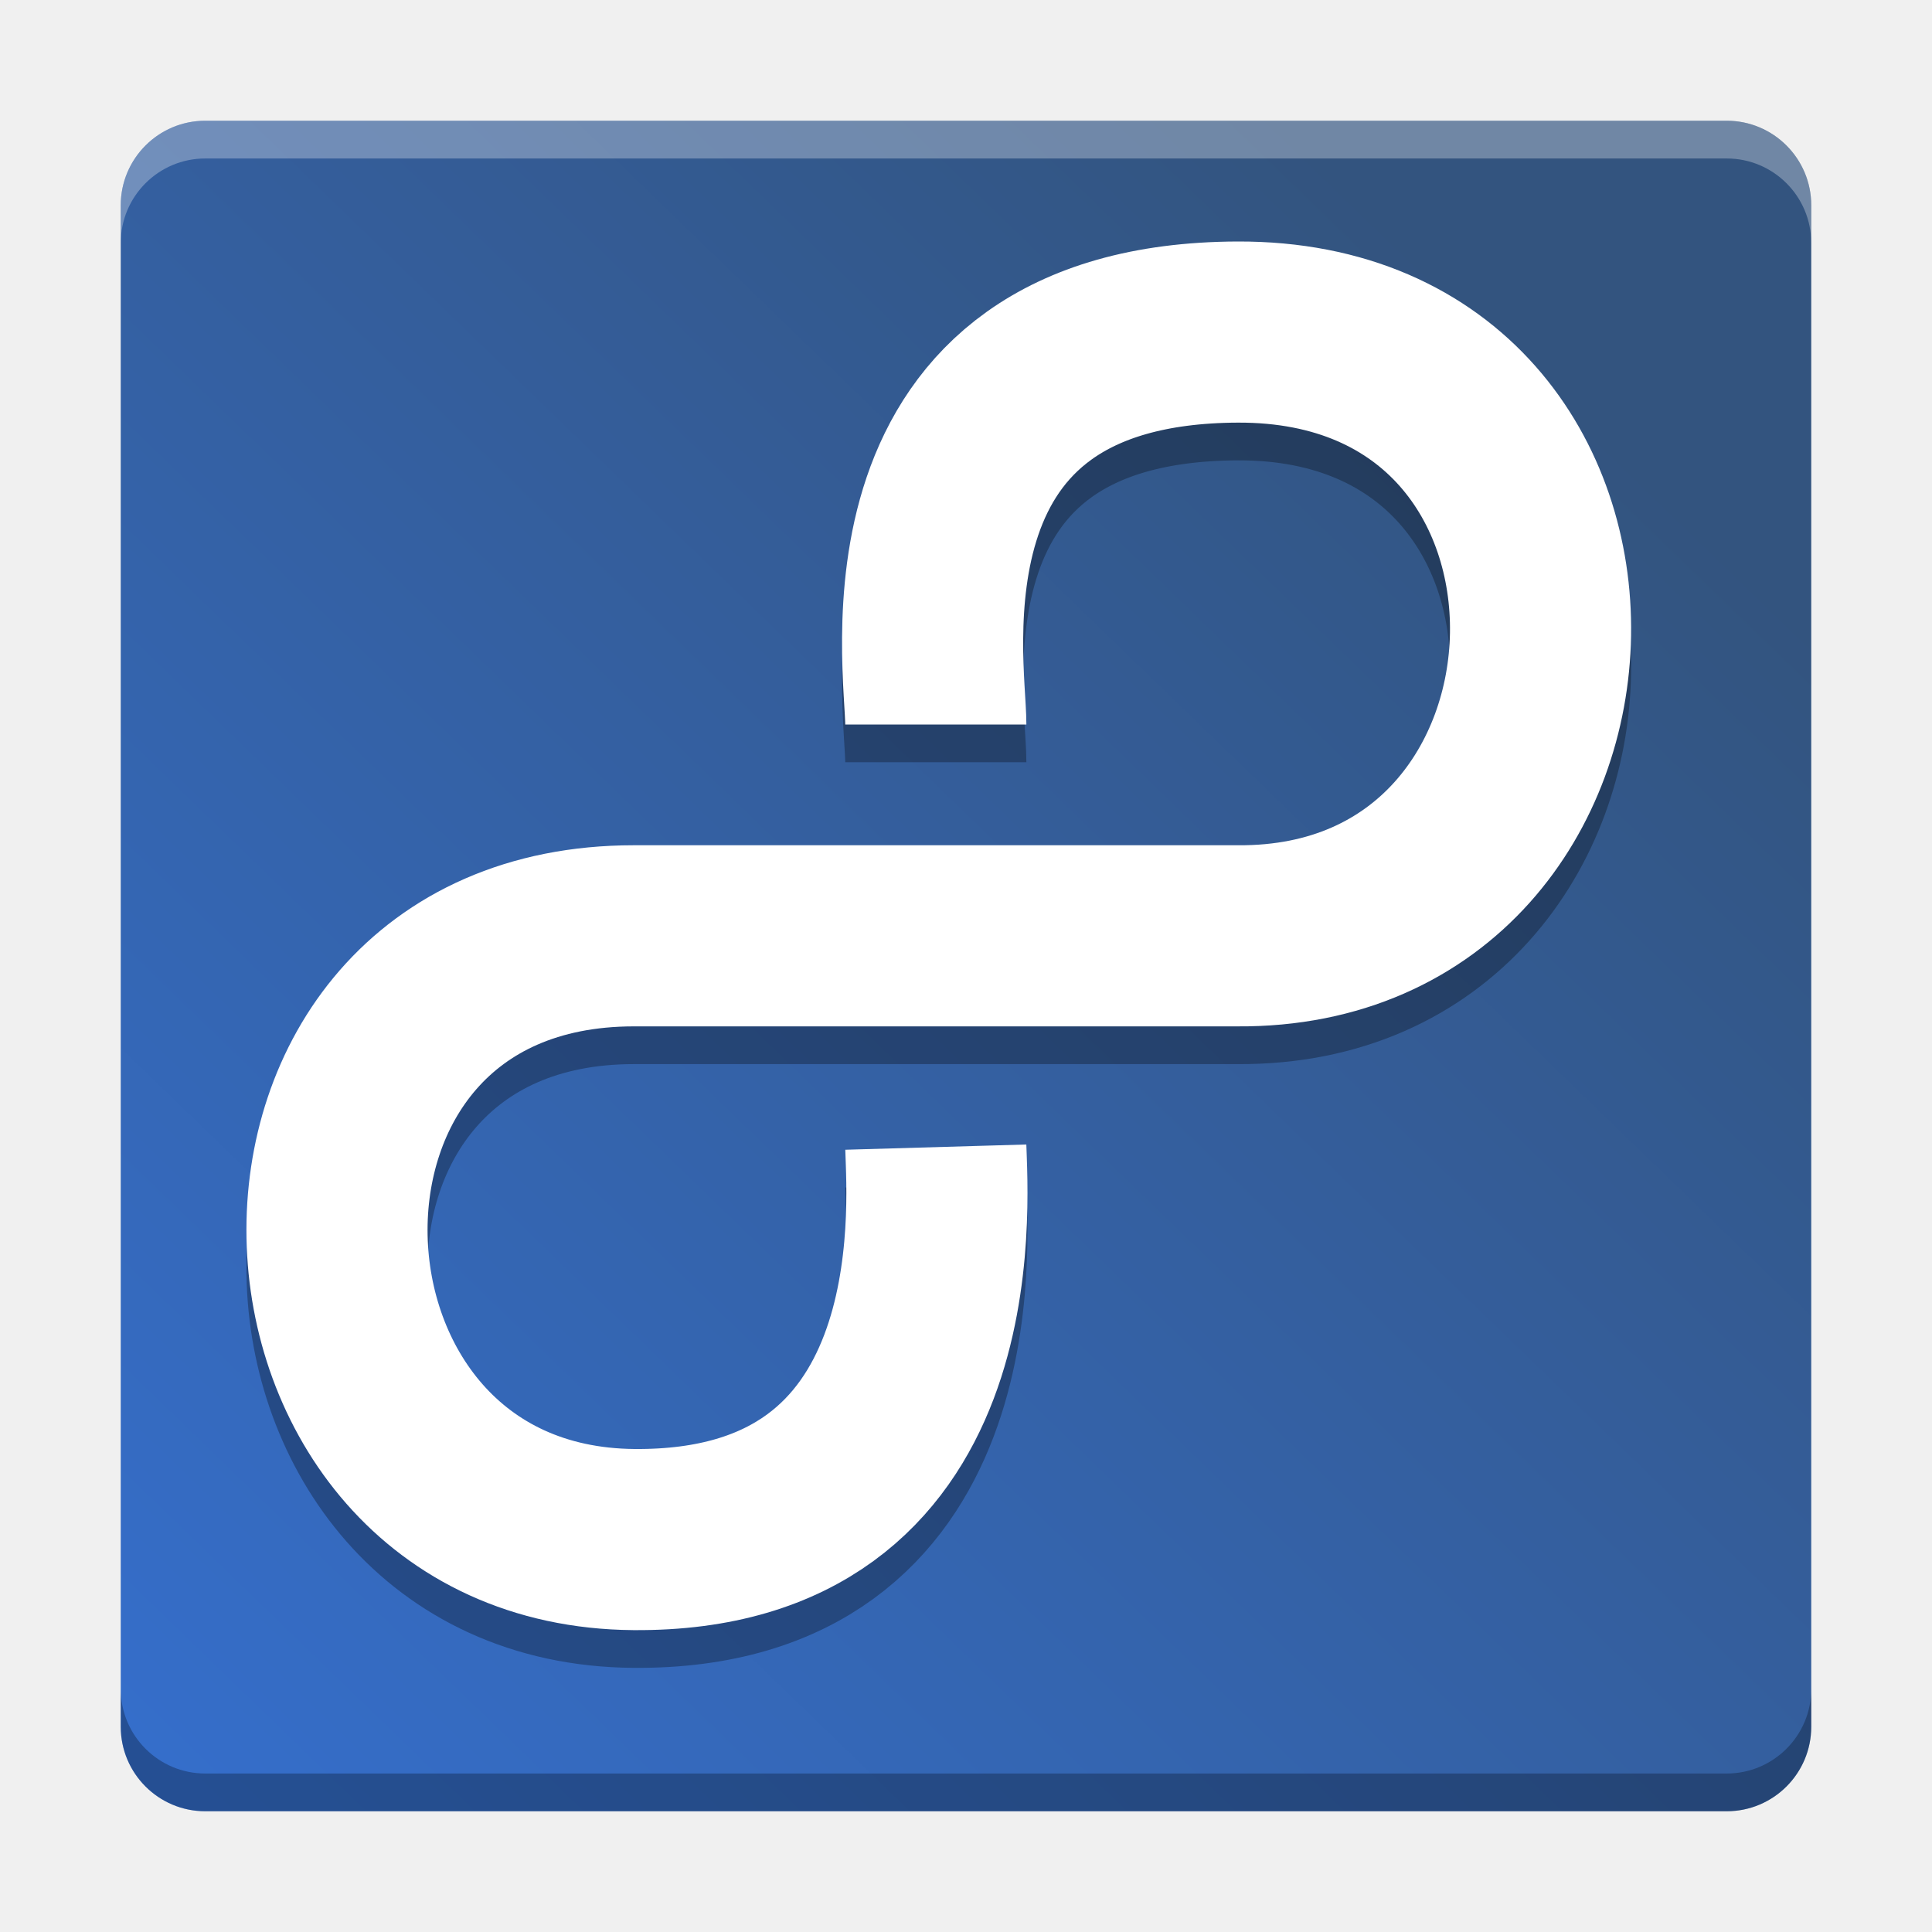
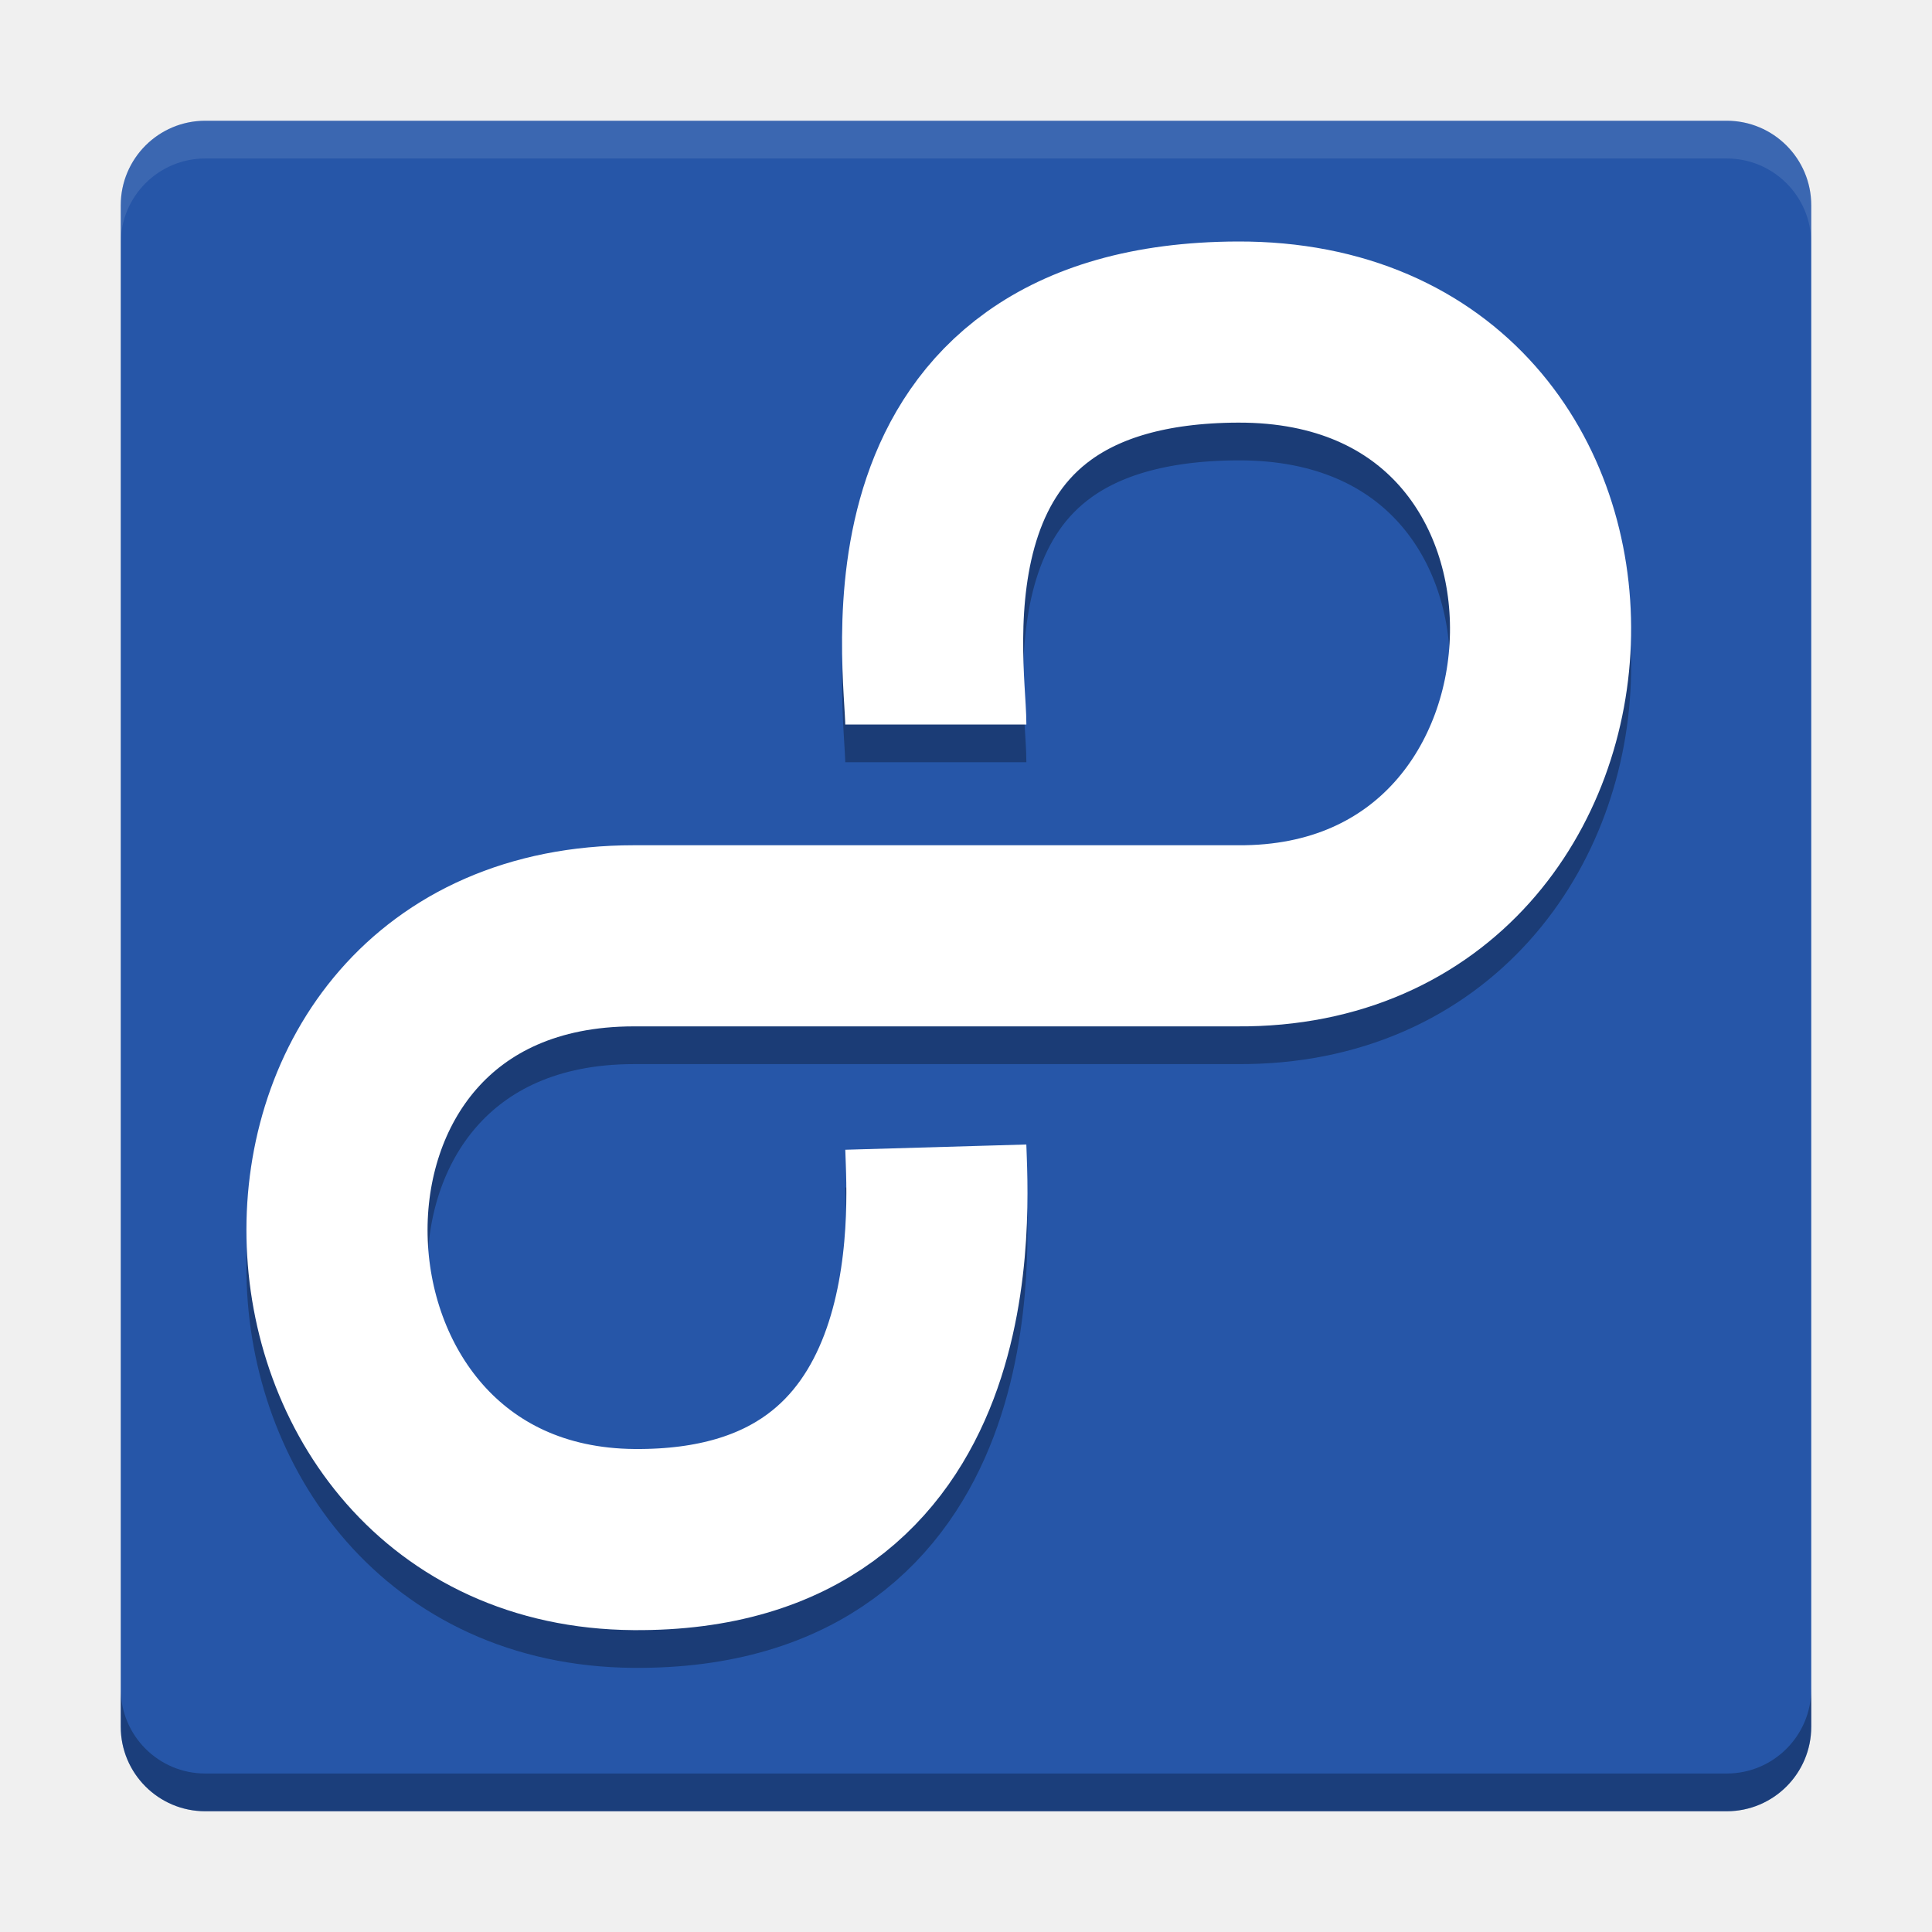
<svg xmlns="http://www.w3.org/2000/svg" width="512" height="512" version="1.1" viewBox="0 0 384 384">
-   <defs>
-     <clipPath>
-       <rect width="384" height="384" />
-     </clipPath>
-     <clipPath>
-       <rect width="384" height="384" />
-     </clipPath>
-     <linearGradient id="linearGradient894" x1="312.95" x2="-94.345" y1="80.256" y2="501.36" gradientUnits="userSpaceOnUse">
-       <stop stop-color="#33547f" offset="0" />
-       <stop stop-color="#367bf0" offset="1" />
-     </linearGradient>
-   </defs>
-   <path d="m360 343.2v-302.4c0-9.277-7.523-16.801-16.801-16.801h-302.4c-9.277 0-16.801 7.523-16.801 16.801v302.4c0 9.277 7.523 16.801 16.801 16.801h302.4c9.277 0 16.801-7.523 16.801-16.801z" fill="url(#linearGradient894)" />
+   <path d="m360 343.2v-302.4c0-9.277-7.523-16.801-16.801-16.801h-302.4c-9.277 0-16.801 7.523-16.801 16.801v302.4c0 9.277 7.523 16.801 16.801 16.801h302.4c9.277 0 16.801-7.523 16.801-16.801z" fill="#2656a8" />
  <path d="m186 151.5c0-12-11.176-77.734 60-78 82.203-0.305 78.305 120.53 0 120h-120c-80.934 0-76.422 119.4 0 120 65.391 0.516 60.348-66 60-78" fill="none" opacity=".3" stroke="#000" stroke-linejoin="round" stroke-width="36" />
  <path d="m186 144c0-12-11.176-77.734 60-78 82.203-0.305 78.305 120.53 0 120h-120c-80.934 0-76.422 119.4 0 120 65.391 0.516 60.348-66 60-78" fill="none" stroke="#fff" stroke-linejoin="round" stroke-width="36" />
  <path transform="scale(.75)" d="m32 447.6v10c0 12.37 10.031 22.4 22.4 22.4h403.2c12.37 0 22.4-10.031 22.4-22.4v-10c0 12.37-10.031 22.4-22.4 22.4h-403.2c-12.37 0-22.4-10.031-22.4-22.4z" fill="#000711" opacity=".3" />
-   <path transform="scale(.75)" d="m54.4 32c-12.37 0-22.4 10.031-22.4 22.4v10c0-12.37 10.031-22.4 22.4-22.4h403.2c12.37 0 22.4 10.031 22.4 22.4v-10c0-12.37-10.031-22.4-22.4-22.4z" fill="#fff" opacity=".3" stroke-width="1.333" />
+   <path transform="scale(.75)" d="m54.4 32c-12.37 0-22.4 10.031-22.4 22.4v10c0-12.37 10.031-22.4 22.4-22.4h403.2c12.37 0 22.4 10.031 22.4 22.4v-10c0-12.37-10.031-22.4-22.4-22.4z" fill="#fff" opacity=".1" stroke-width="1.333" />
</svg>
